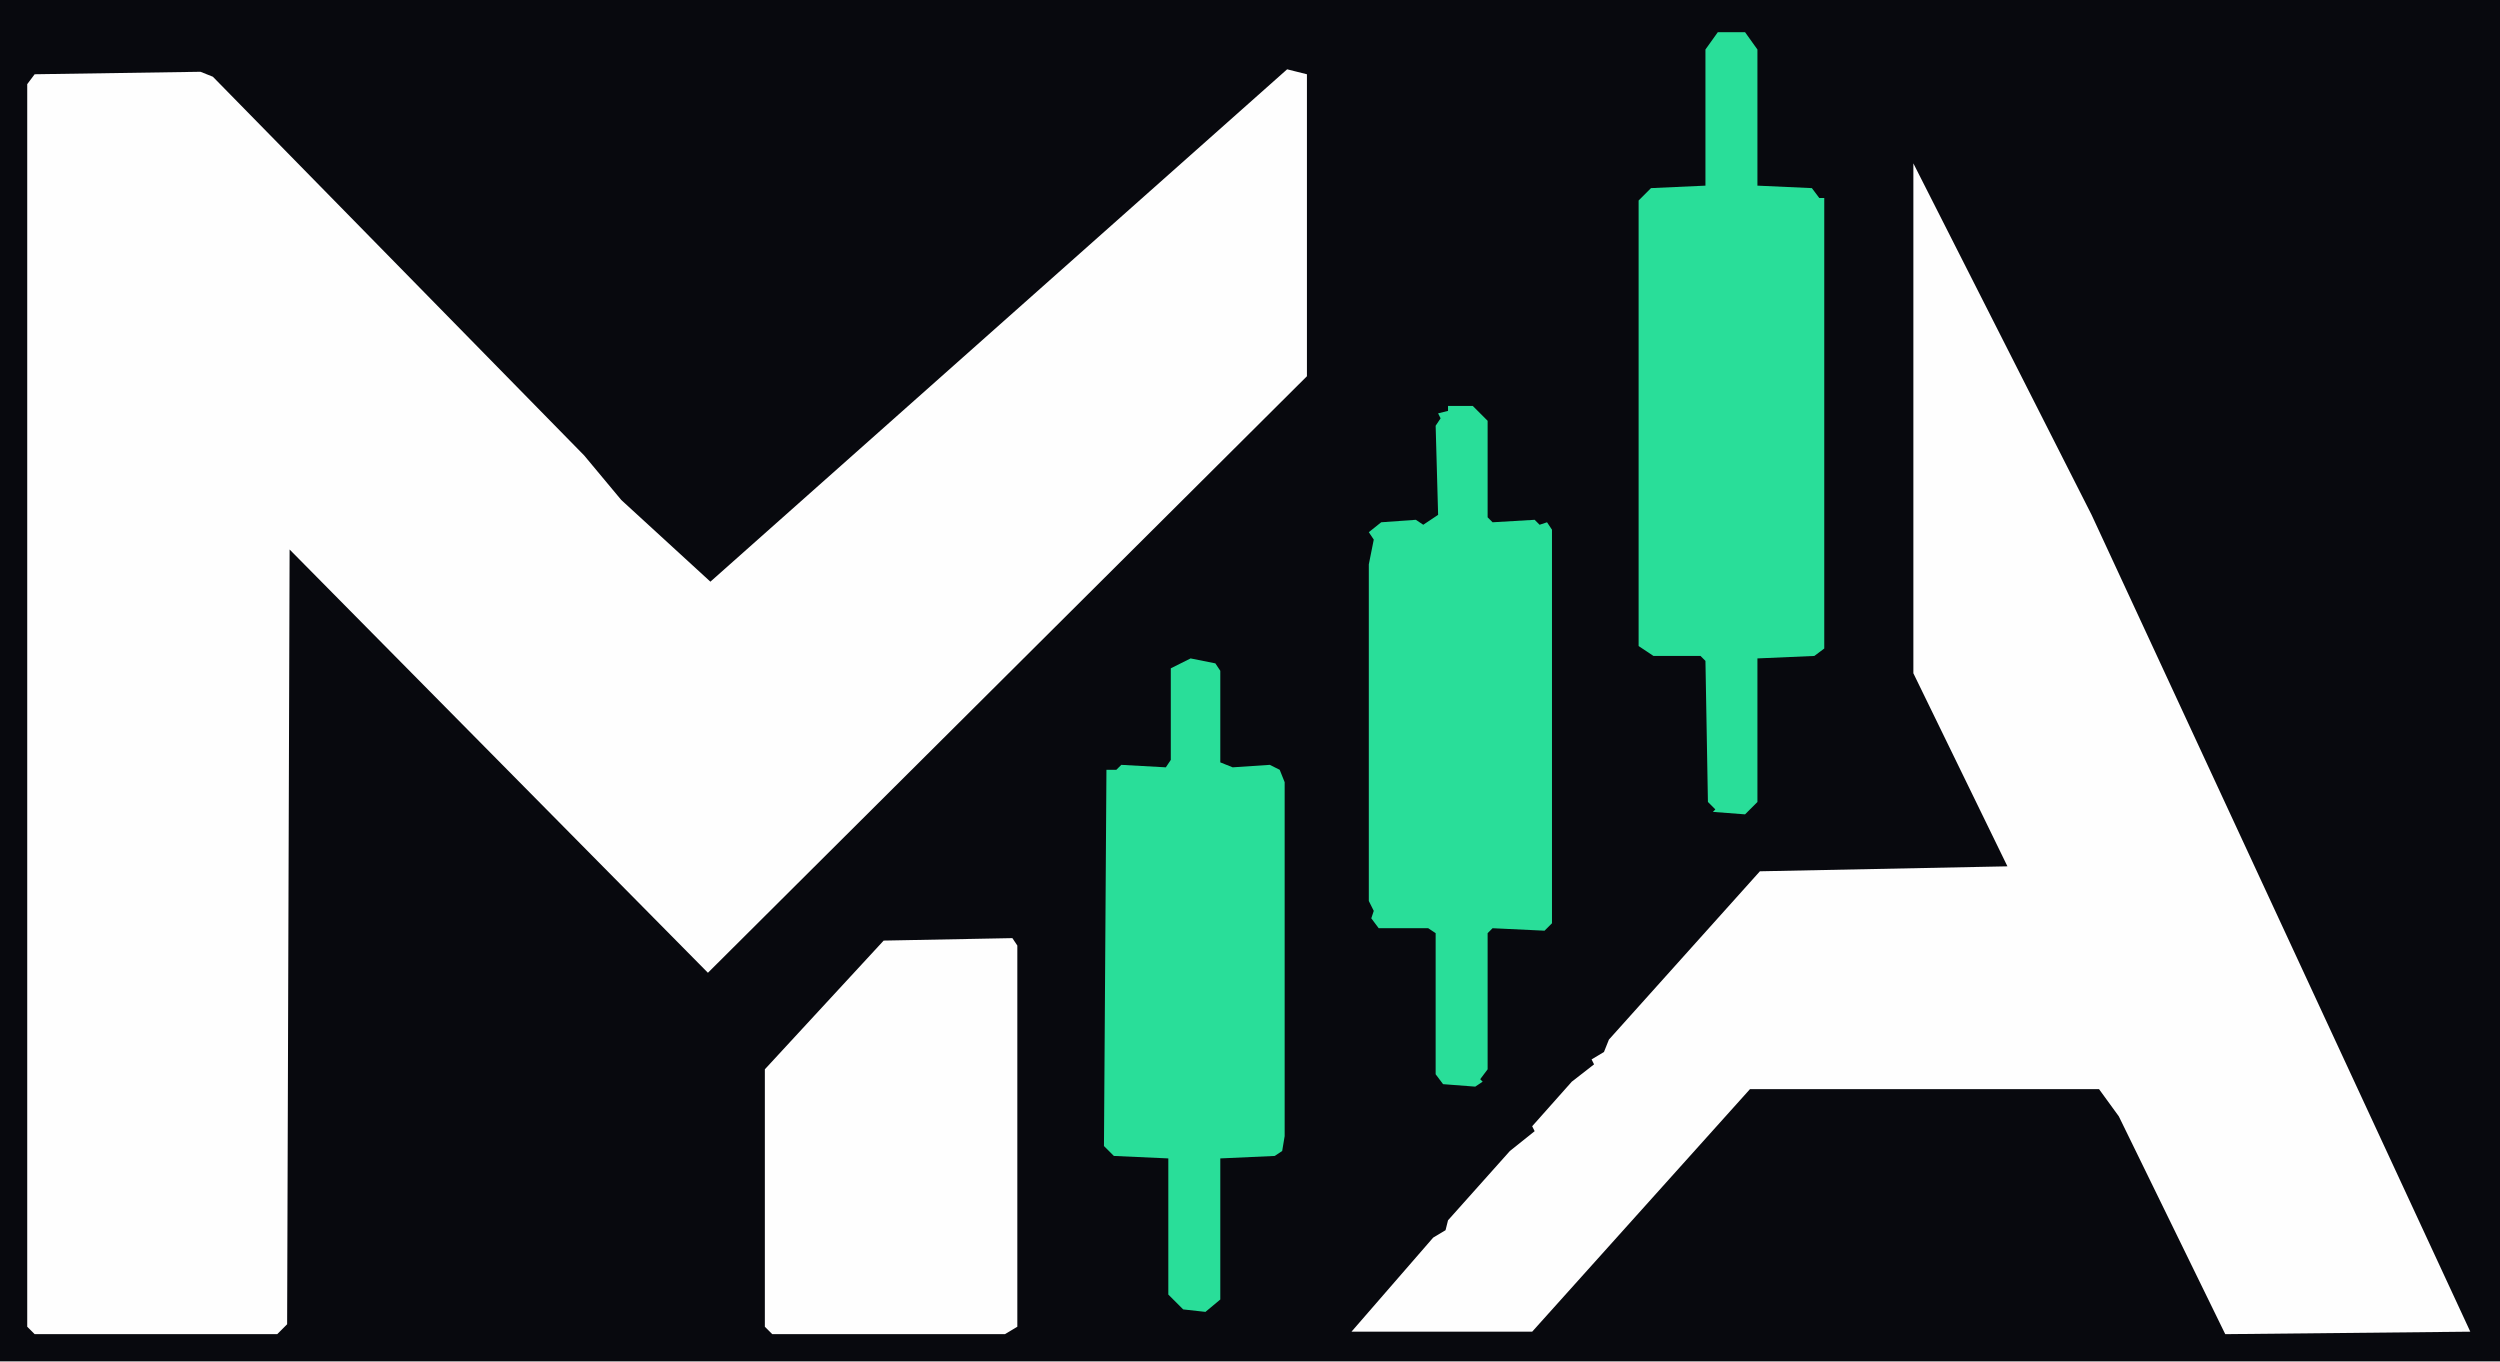
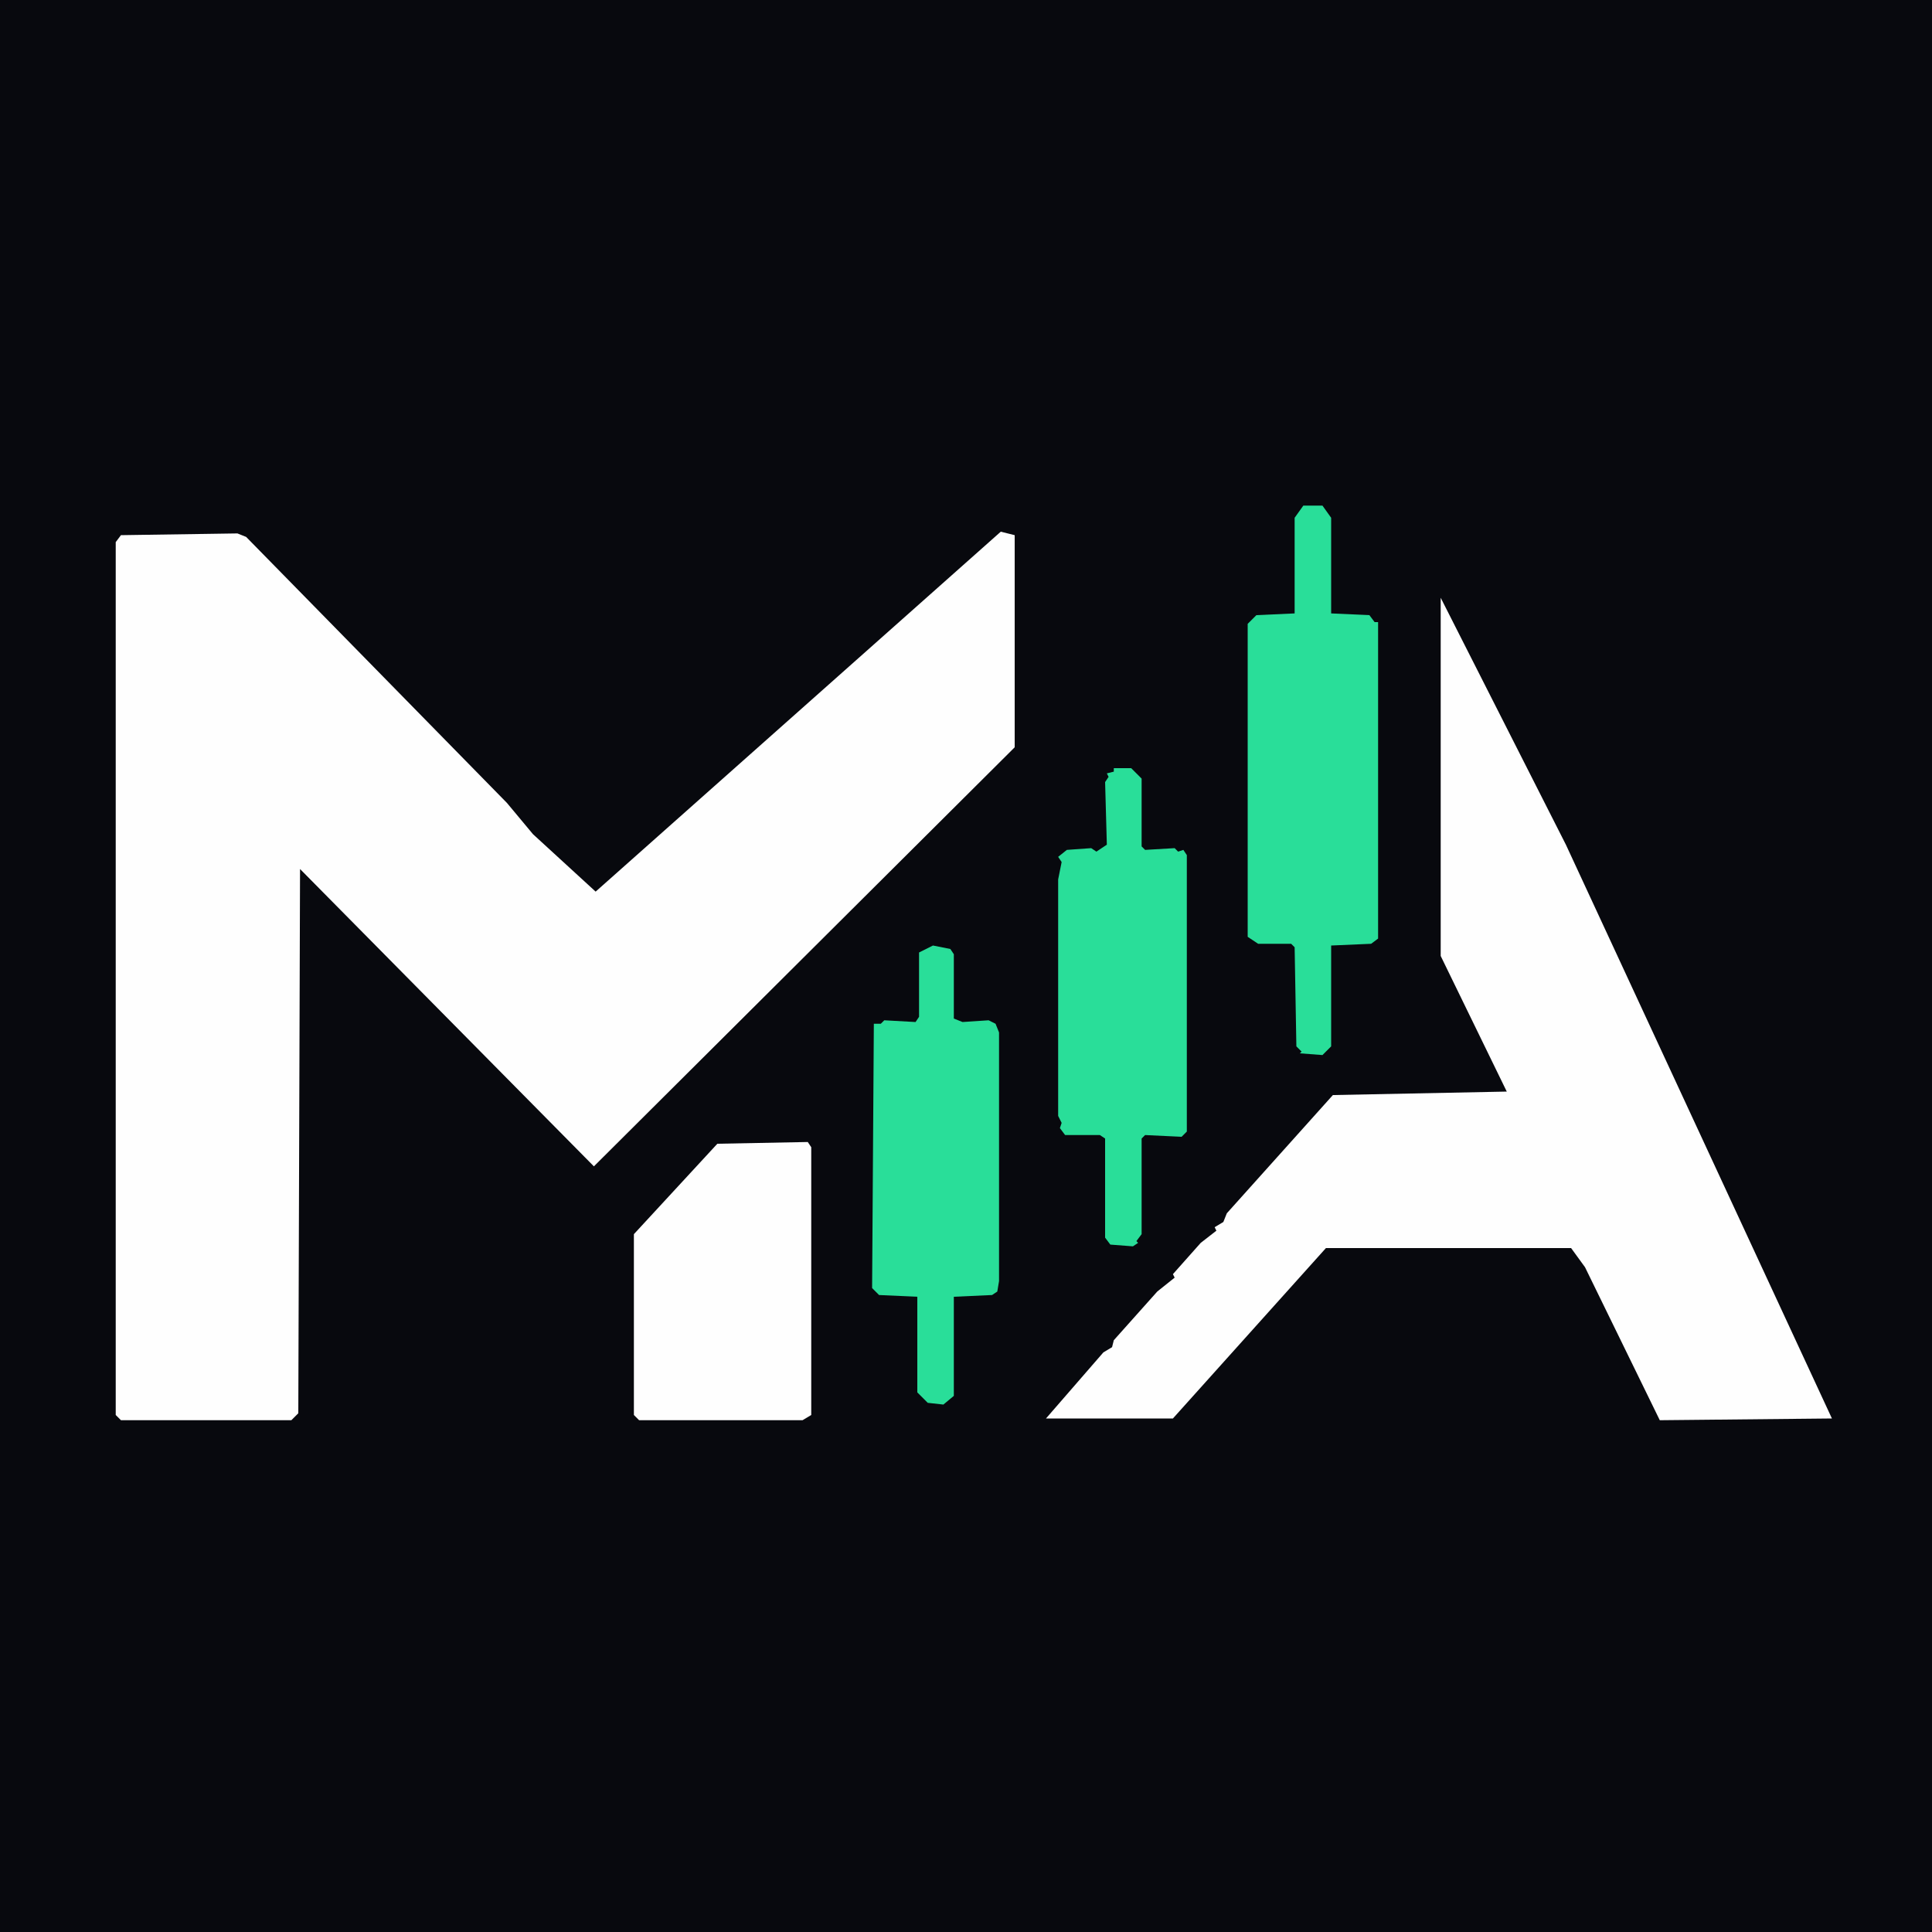
- <svg xmlns="http://www.w3.org/2000/svg" viewBox="0 0 1010 550">
-   <rect width="100%" height="100%" fill="#08090E" />
-   <g fill="#FEFEFE">
-     <path d="M 528,30 L 520,28 L 287,235 L 251,202 L 236,184 L 86,31 L 81,29 L 14,30 L 11,34 L 11,536 L 14,539 L 112,539 L 116,535 L 117,222 L 286,393 L 528,152 Z" />
-     <path d="M 773,66 L 773,272 L 811,350 L 711,352 L 650,420 L 648,425 L 643,428 L 644,430 L 635,437 L 619,455 L 620,457 L 610,465 L 585,493 L 584,497 L 579,500 L 546,538 L 619,538 L 707,440 L 848,440 L 856,451 L 899,539 L 998,538 L 845,208 Z" />
-     <path d="M 409,379 L 357,380 L 309,432 L 309,536 L 312,539 L 406,539 L 411,536 L 411,382 Z" />
-   </g>
-   <g fill="#29DE99">
-     <path d="M 694,13 L 689,20 L 689,75 L 667,76 L 662,81 L 662,261 L 668,265 L 687,265 L 689,267 L 690,324 L 693,327 L 692,328 L 705,329 L 710,324 L 710,266 L 733,265 L 737,262 L 737,80 L 735,80 L 732,76 L 710,75 L 710,20 L 705,13 Z" />
-     <path d="M 585,164 L 585,166 L 581,167 L 582,169 L 580,172 L 581,208 L 575,212 L 572,210 L 558,211 L 553,215 L 555,218 L 553,228 L 553,364 L 555,368 L 554,371 L 557,375 L 577,375 L 580,377 L 580,434 L 583,438 L 596,439 L 599,437 L 598,436 L 601,432 L 601,377 L 603,375 L 624,376 L 627,373 L 627,214 L 625,211 L 622,212 L 620,210 L 603,211 L 601,209 L 601,170 L 598,167 L 599,166 L 598,167 L 595,164 Z" />
-     <path d="M 481,266 L 473,270 L 473,307 L 471,310 L 453,309 L 451,311 L 447,311 L 446,463 L 450,467 L 472,468 L 472,523 L 478,529 L 487,530 L 493,525 L 493,468 L 515,467 L 518,465 L 519,459 L 519,316 L 517,311 L 513,309 L 498,310 L 493,308 L 493,271 L 491,268 Z" />
+ <svg xmlns="http://www.w3.org/2000/svg" viewBox="0 0 1000 1000" preserveAspectRatio="xMidYMid meet">
+   <rect width="1000" height="1000" fill="#08090E" />
+   <g transform="translate(50 250) scale(.9)">
+     <g fill="#FEFEFE">
+       <path d="M 528,30 L 520,28 L 287,235 L 251,202 L 236,184 L 86,31 L 81,29 L 14,30 L 11,34 L 11,536 L 14,539 L 112,539 L 116,535 L 117,222 L 286,393 L 528,152 Z" />
+       <path d="M 773,66 L 773,272 L 811,350 L 711,352 L 650,420 L 648,425 L 643,428 L 644,430 L 635,437 L 619,455 L 620,457 L 610,465 L 585,493 L 584,497 L 579,500 L 546,538 L 619,538 L 707,440 L 848,440 L 856,451 L 899,539 L 998,538 L 845,208 Z" />
+       <path d="M 409,379 L 357,380 L 309,432 L 309,536 L 312,539 L 406,539 L 411,536 L 411,382 Z" />
+     </g>
+     <g fill="#29DE99">
+       <path d="M 694,13 L 689,20 L 689,75 L 667,76 L 662,81 L 662,261 L 668,265 L 687,265 L 689,267 L 690,324 L 693,327 L 692,328 L 705,329 L 710,324 L 710,266 L 733,265 L 737,262 L 737,80 L 735,80 L 732,76 L 710,75 L 710,20 L 705,13 Z" />
+       <path d="M 585,164 L 585,166 L 581,167 L 582,169 L 580,172 L 581,208 L 575,212 L 572,210 L 558,211 L 553,215 L 555,218 L 553,228 L 553,364 L 555,368 L 554,371 L 557,375 L 577,375 L 580,377 L 580,434 L 583,438 L 596,439 L 599,437 L 598,436 L 601,432 L 601,377 L 603,375 L 624,376 L 627,373 L 627,214 L 625,211 L 622,212 L 620,210 L 603,211 L 601,209 L 601,170 L 598,167 L 599,166 L 598,167 L 595,164 Z" />
+       <path d="M 481,266 L 473,270 L 473,307 L 471,310 L 453,309 L 451,311 L 447,311 L 446,463 L 450,467 L 472,468 L 472,523 L 478,529 L 487,530 L 493,525 L 493,468 L 515,467 L 518,465 L 519,459 L 519,316 L 517,311 L 513,309 L 498,310 L 493,308 L 493,271 L 491,268 Z" />
+     </g>
  </g>
</svg>
